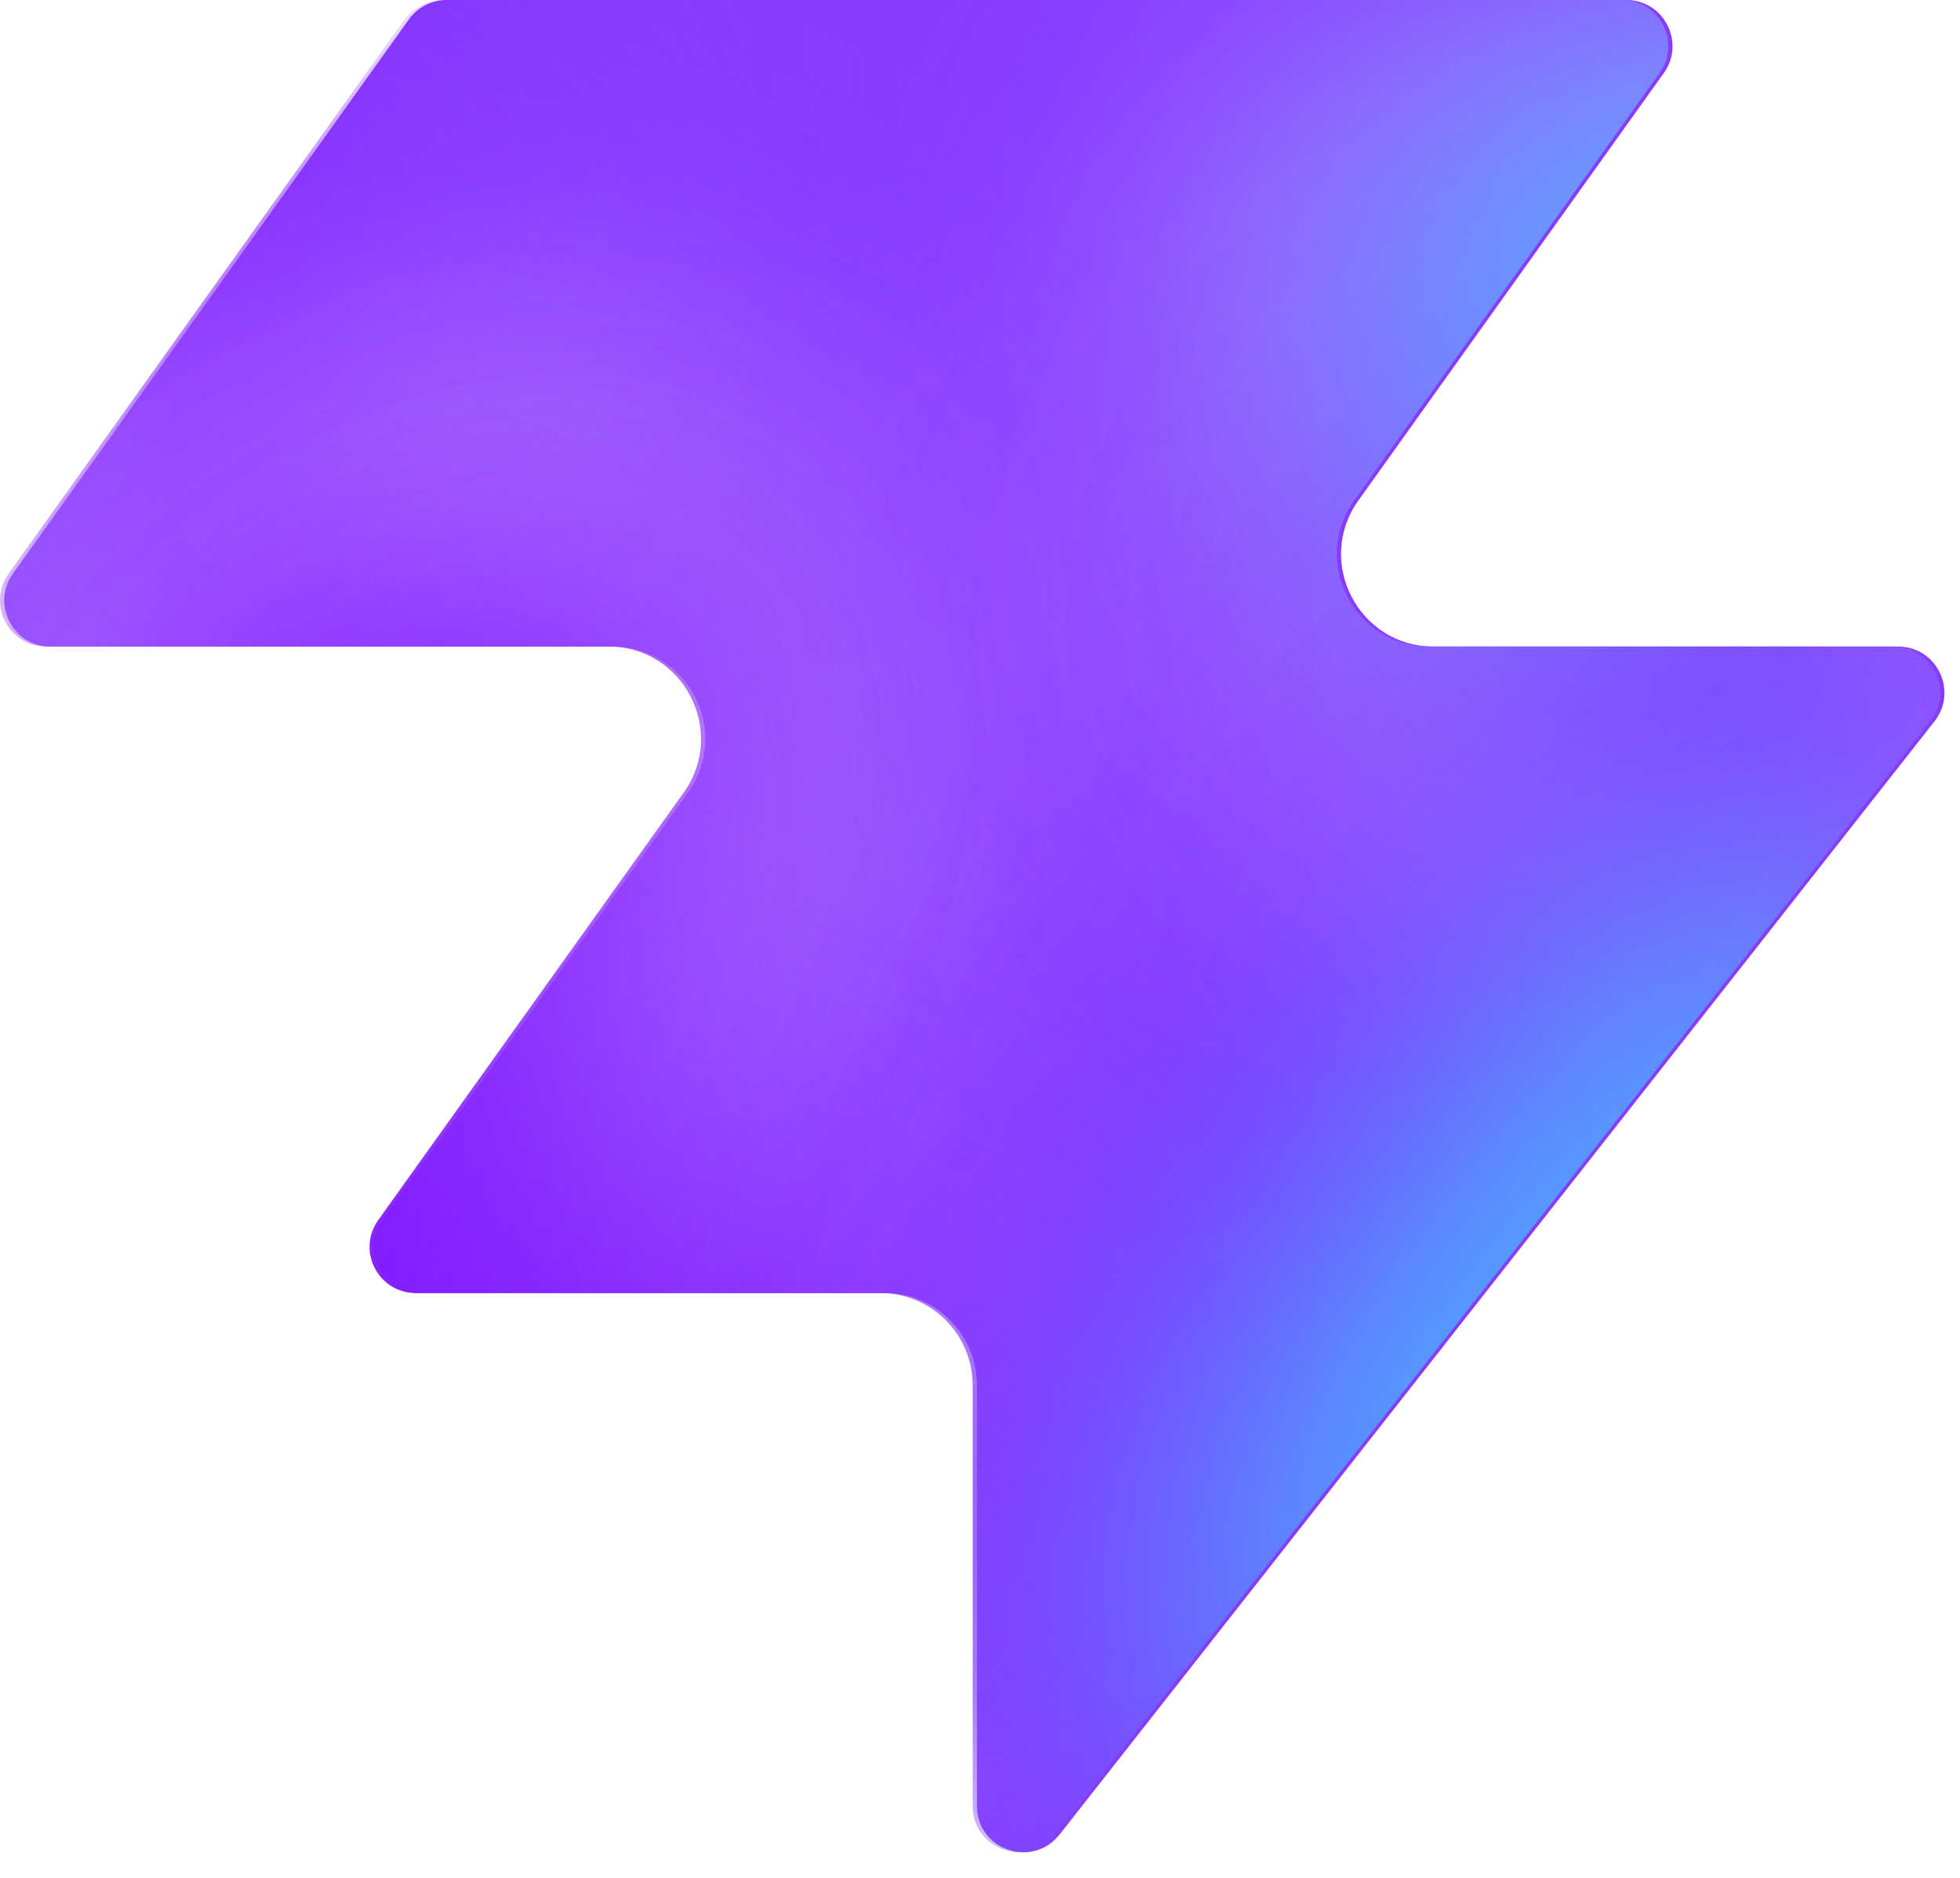
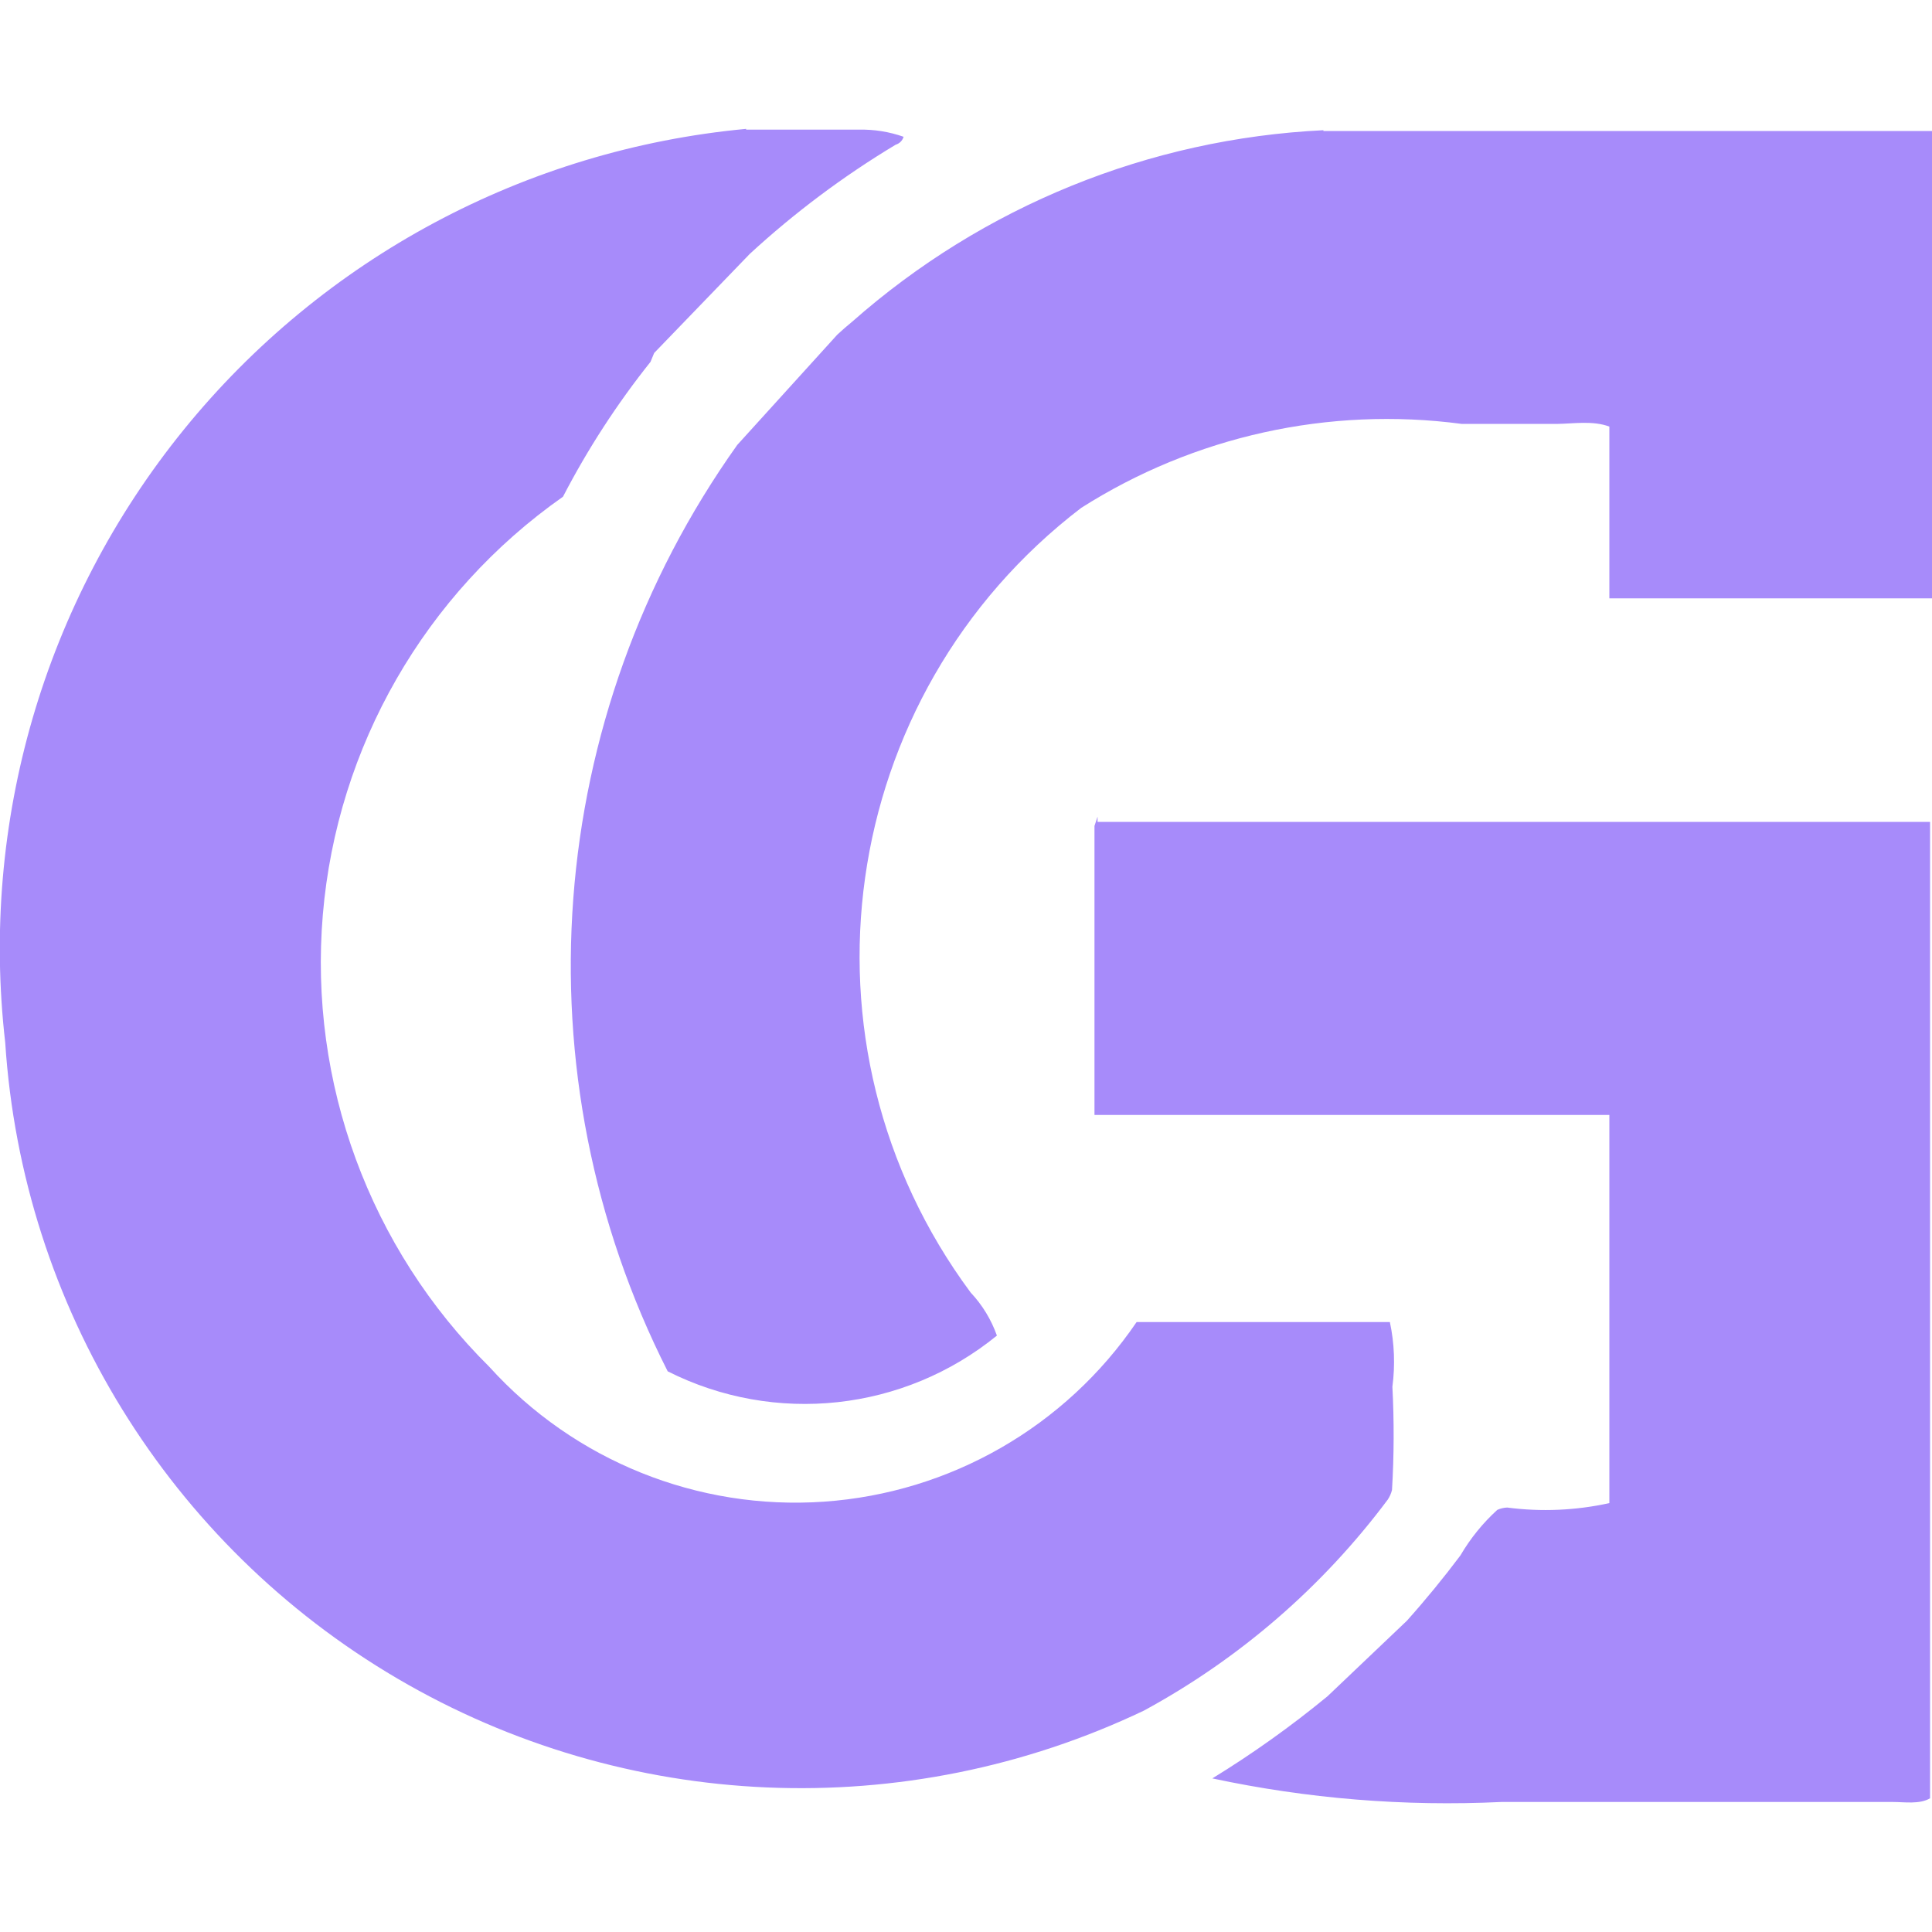
- <svg xmlns="http://www.w3.org/2000/svg" width="48" height="46" fill="none" viewBox="0 0 48 46">
-   <path fill="#863bff" d="M25.946 44.938c-.664.845-2.021.375-2.021-.698V33.937a2.26 2.26 0 0 0-2.262-2.262H10.287c-.92 0-1.456-1.04-.92-1.788l7.48-10.471c1.07-1.497 0-3.578-1.842-3.578H1.237c-.92 0-1.456-1.04-.92-1.788L10.013.474c.214-.297.556-.474.92-.474h28.894c.92 0 1.456 1.04.92 1.788l-7.48 10.471c-1.07 1.498 0 3.579 1.842 3.579h11.377c.943 0 1.473 1.088.89 1.83L25.947 44.94z" style="fill:#863bff;fill:color(display-p3 .525 .23 1);fill-opacity:1" />
-   <mask id="a" width="48" height="46" x="0" y="0" maskUnits="userSpaceOnUse" style="mask-type:alpha">
-     <path fill="#000" d="M25.842 44.938c-.664.844-2.021.375-2.021-.698V33.937a2.26 2.26 0 0 0-2.262-2.262H10.183c-.92 0-1.456-1.04-.92-1.788l7.48-10.471c1.07-1.498 0-3.579-1.842-3.579H1.133c-.92 0-1.456-1.04-.92-1.787L9.91.473c.214-.297.556-.474.92-.474h28.894c.92 0 1.456 1.04.92 1.788l-7.48 10.471c-1.07 1.498 0 3.578 1.842 3.578h11.377c.943 0 1.473 1.088.89 1.832L25.843 44.94z" style="fill:#000;fill-opacity:1" />
-   </mask>
-   <g mask="url(#a)">
-     <g filter="url(#b)">
-       <ellipse cx="5.508" cy="14.704" fill="#ede6ff" rx="5.508" ry="14.704" style="fill:#ede6ff;fill:color(display-p3 .927 .903 1);fill-opacity:1" transform="matrix(.00324 1 1 -.00324 -4.47 31.516)" />
-     </g>
-     <g filter="url(#c)">
-       <ellipse cx="10.399" cy="29.851" fill="#ede6ff" rx="10.399" ry="29.851" style="fill:#ede6ff;fill:color(display-p3 .927 .903 1);fill-opacity:1" transform="matrix(.00324 1 1 -.00324 -39.328 7.883)" />
-     </g>
-     <g filter="url(#d)">
-       <ellipse cx="5.508" cy="30.487" fill="#7e14ff" rx="5.508" ry="30.487" style="fill:#7e14ff;fill:color(display-p3 .492 .077 1);fill-opacity:1" transform="rotate(89.814 -25.913 -14.639)scale(1 -1)" />
-     </g>
-     <g filter="url(#e)">
-       <ellipse cx="5.508" cy="30.599" fill="#7e14ff" rx="5.508" ry="30.599" style="fill:#7e14ff;fill:color(display-p3 .492 .077 1);fill-opacity:1" transform="rotate(89.814 -32.644 -3.334)scale(1 -1)" />
-     </g>
-     <g filter="url(#f)">
-       <ellipse cx="5.508" cy="30.599" fill="#7e14ff" rx="5.508" ry="30.599" style="fill:#7e14ff;fill:color(display-p3 .492 .077 1);fill-opacity:1" transform="matrix(.00324 1 1 -.00324 -34.34 30.47)" />
-     </g>
-     <g filter="url(#g)">
-       <ellipse cx="14.072" cy="22.078" fill="#ede6ff" rx="14.072" ry="22.078" style="fill:#ede6ff;fill:color(display-p3 .927 .903 1);fill-opacity:1" transform="rotate(93.35 24.506 48.493)scale(-1 1)" />
-     </g>
-     <g filter="url(#h)">
-       <ellipse cx="3.47" cy="21.501" fill="#7e14ff" rx="3.47" ry="21.501" style="fill:#7e14ff;fill:color(display-p3 .492 .077 1);fill-opacity:1" transform="rotate(89.009 28.708 47.59)scale(-1 1)" />
-     </g>
-     <g filter="url(#i)">
-       <ellipse cx="3.47" cy="21.501" fill="#7e14ff" rx="3.47" ry="21.501" style="fill:#7e14ff;fill:color(display-p3 .492 .077 1);fill-opacity:1" transform="rotate(89.009 28.708 47.59)scale(-1 1)" />
-     </g>
-     <g filter="url(#j)">
-       <ellipse cx=".387" cy="8.972" fill="#7e14ff" rx="4.407" ry="29.108" style="fill:#7e14ff;fill:color(display-p3 .492 .077 1);fill-opacity:1" transform="rotate(39.51 .387 8.972)" />
-     </g>
-     <g filter="url(#k)">
-       <ellipse cx="47.523" cy="-6.092" fill="#7e14ff" rx="4.407" ry="29.108" style="fill:#7e14ff;fill:color(display-p3 .492 .077 1);fill-opacity:1" transform="rotate(37.892 47.523 -6.092)" />
-     </g>
-     <g filter="url(#l)">
-       <ellipse cx="41.412" cy="6.333" fill="#47bfff" rx="5.971" ry="9.665" style="fill:#47bfff;fill:color(display-p3 .28 .748 1);fill-opacity:1" transform="rotate(37.892 41.412 6.333)" />
-     </g>
-     <g filter="url(#m)">
-       <ellipse cx="-1.879" cy="38.332" fill="#7e14ff" rx="4.407" ry="29.108" style="fill:#7e14ff;fill:color(display-p3 .492 .077 1);fill-opacity:1" transform="rotate(37.892 -1.88 38.332)" />
-     </g>
-     <g filter="url(#n)">
-       <ellipse cx="-1.879" cy="38.332" fill="#7e14ff" rx="4.407" ry="29.108" style="fill:#7e14ff;fill:color(display-p3 .492 .077 1);fill-opacity:1" transform="rotate(37.892 -1.88 38.332)" />
-     </g>
-     <g filter="url(#o)">
-       <ellipse cx="35.651" cy="29.907" fill="#7e14ff" rx="4.407" ry="29.108" style="fill:#7e14ff;fill:color(display-p3 .492 .077 1);fill-opacity:1" transform="rotate(37.892 35.651 29.907)" />
-     </g>
-     <g filter="url(#p)">
-       <ellipse cx="38.418" cy="32.4" fill="#47bfff" rx="5.971" ry="15.297" style="fill:#47bfff;fill:color(display-p3 .28 .748 1);fill-opacity:1" transform="rotate(37.892 38.418 32.4)" />
-     </g>
-   </g>
-   <defs>
-     <filter id="b" width="60.045" height="41.654" x="-19.77" y="16.149" color-interpolation-filters="sRGB" filterUnits="userSpaceOnUse">
-       <feFlood flood-opacity="0" result="BackgroundImageFix" />
-       <feBlend in="SourceGraphic" in2="BackgroundImageFix" result="shape" />
-       <feGaussianBlur result="effect1_foregroundBlur_2002_17158" stdDeviation="7.659" />
-     </filter>
-     <filter id="c" width="90.34" height="51.437" x="-54.613" y="-7.533" color-interpolation-filters="sRGB" filterUnits="userSpaceOnUse">
-       <feFlood flood-opacity="0" result="BackgroundImageFix" />
-       <feBlend in="SourceGraphic" in2="BackgroundImageFix" result="shape" />
-       <feGaussianBlur result="effect1_foregroundBlur_2002_17158" stdDeviation="7.659" />
-     </filter>
-     <filter id="d" width="79.355" height="29.4" x="-49.64" y="2.03" color-interpolation-filters="sRGB" filterUnits="userSpaceOnUse">
-       <feFlood flood-opacity="0" result="BackgroundImageFix" />
-       <feBlend in="SourceGraphic" in2="BackgroundImageFix" result="shape" />
-       <feGaussianBlur result="effect1_foregroundBlur_2002_17158" stdDeviation="4.596" />
-     </filter>
-     <filter id="e" width="79.579" height="29.4" x="-45.045" y="20.029" color-interpolation-filters="sRGB" filterUnits="userSpaceOnUse">
-       <feFlood flood-opacity="0" result="BackgroundImageFix" />
-       <feBlend in="SourceGraphic" in2="BackgroundImageFix" result="shape" />
-       <feGaussianBlur result="effect1_foregroundBlur_2002_17158" stdDeviation="4.596" />
-     </filter>
-     <filter id="f" width="79.579" height="29.4" x="-43.513" y="21.178" color-interpolation-filters="sRGB" filterUnits="userSpaceOnUse">
-       <feFlood flood-opacity="0" result="BackgroundImageFix" />
-       <feBlend in="SourceGraphic" in2="BackgroundImageFix" result="shape" />
-       <feGaussianBlur result="effect1_foregroundBlur_2002_17158" stdDeviation="4.596" />
-     </filter>
-     <filter id="g" width="74.749" height="58.852" x="15.756" y="-17.901" color-interpolation-filters="sRGB" filterUnits="userSpaceOnUse">
-       <feFlood flood-opacity="0" result="BackgroundImageFix" />
-       <feBlend in="SourceGraphic" in2="BackgroundImageFix" result="shape" />
-       <feGaussianBlur result="effect1_foregroundBlur_2002_17158" stdDeviation="7.659" />
-     </filter>
-     <filter id="h" width="61.377" height="25.362" x="23.548" y="2.284" color-interpolation-filters="sRGB" filterUnits="userSpaceOnUse">
-       <feFlood flood-opacity="0" result="BackgroundImageFix" />
-       <feBlend in="SourceGraphic" in2="BackgroundImageFix" result="shape" />
-       <feGaussianBlur result="effect1_foregroundBlur_2002_17158" stdDeviation="4.596" />
-     </filter>
-     <filter id="i" width="61.377" height="25.362" x="23.548" y="2.284" color-interpolation-filters="sRGB" filterUnits="userSpaceOnUse">
-       <feFlood flood-opacity="0" result="BackgroundImageFix" />
-       <feBlend in="SourceGraphic" in2="BackgroundImageFix" result="shape" />
-       <feGaussianBlur result="effect1_foregroundBlur_2002_17158" stdDeviation="4.596" />
-     </filter>
-     <filter id="j" width="56.045" height="63.649" x="-27.636" y="-22.853" color-interpolation-filters="sRGB" filterUnits="userSpaceOnUse">
-       <feFlood flood-opacity="0" result="BackgroundImageFix" />
-       <feBlend in="SourceGraphic" in2="BackgroundImageFix" result="shape" />
-       <feGaussianBlur result="effect1_foregroundBlur_2002_17158" stdDeviation="4.596" />
-     </filter>
-     <filter id="k" width="54.814" height="64.646" x="20.116" y="-38.415" color-interpolation-filters="sRGB" filterUnits="userSpaceOnUse">
-       <feFlood flood-opacity="0" result="BackgroundImageFix" />
-       <feBlend in="SourceGraphic" in2="BackgroundImageFix" result="shape" />
-       <feGaussianBlur result="effect1_foregroundBlur_2002_17158" stdDeviation="4.596" />
-     </filter>
-     <filter id="l" width="33.541" height="35.313" x="24.641" y="-11.323" color-interpolation-filters="sRGB" filterUnits="userSpaceOnUse">
-       <feFlood flood-opacity="0" result="BackgroundImageFix" />
-       <feBlend in="SourceGraphic" in2="BackgroundImageFix" result="shape" />
-       <feGaussianBlur result="effect1_foregroundBlur_2002_17158" stdDeviation="4.596" />
-     </filter>
-     <filter id="m" width="54.814" height="64.646" x="-29.286" y="6.009" color-interpolation-filters="sRGB" filterUnits="userSpaceOnUse">
-       <feFlood flood-opacity="0" result="BackgroundImageFix" />
-       <feBlend in="SourceGraphic" in2="BackgroundImageFix" result="shape" />
-       <feGaussianBlur result="effect1_foregroundBlur_2002_17158" stdDeviation="4.596" />
-     </filter>
-     <filter id="n" width="54.814" height="64.646" x="-29.286" y="6.009" color-interpolation-filters="sRGB" filterUnits="userSpaceOnUse">
-       <feFlood flood-opacity="0" result="BackgroundImageFix" />
-       <feBlend in="SourceGraphic" in2="BackgroundImageFix" result="shape" />
-       <feGaussianBlur result="effect1_foregroundBlur_2002_17158" stdDeviation="4.596" />
-     </filter>
-     <filter id="o" width="54.814" height="64.646" x="8.244" y="-2.416" color-interpolation-filters="sRGB" filterUnits="userSpaceOnUse">
-       <feFlood flood-opacity="0" result="BackgroundImageFix" />
-       <feBlend in="SourceGraphic" in2="BackgroundImageFix" result="shape" />
-       <feGaussianBlur result="effect1_foregroundBlur_2002_17158" stdDeviation="4.596" />
-     </filter>
-     <filter id="p" width="39.409" height="43.623" x="18.713" y="10.588" color-interpolation-filters="sRGB" filterUnits="userSpaceOnUse">
-       <feFlood flood-opacity="0" result="BackgroundImageFix" />
-       <feBlend in="SourceGraphic" in2="BackgroundImageFix" result="shape" />
-       <feGaussianBlur result="effect1_foregroundBlur_2002_17158" stdDeviation="4.596" />
-     </filter>
-   </defs>
+ <svg xmlns="http://www.w3.org/2000/svg" viewBox="0 -6.67 100 100">
+   <path fill="#a78bfa" fill-rule="evenodd" d="M38.62 0.0A42.6 42.6 0 0 0 0.27 47.29A41.27 41.27 0 0 0 59.21 81.87A38.93 38.93 0 0 0 71.83 70.95A1.58 1.58 0 0 0 72.05 70.45A48.0 48.0 0 0 0 72.07 65.11A9.87 9.87 0 0 0 71.94 61.76L58.83 61.76A21.36 21.36 0 0 1 25.33 64.08A29.46 29.46 0 0 1 29.14 19.04A42.69 42.69 0 0 1 33.67 12.06L33.86 11.6L38.81 6.47A46.52 46.52 0 0 1 46.36 0.82A0.61 0.61 0 0 0 46.77 0.41A6.53 6.53 0 0 0 44.46 0.04L38.62 0.04ZM68.5 0.07A39.75 39.75 0 0 0 44.11 9.98A16.05 16.05 0 0 0 43.34 10.65L38.16 16.36A46.46 46.46 0 0 0 34.56 64.31A15.75 15.75 0 0 0 51.6 62.46A6.35 6.35 0 0 0 50.24 60.23A29.22 29.22 0 0 1 55.96 19.62A29.49 29.49 0 0 1 75.65 15.27L80.65 15.27C81.43 15.26 82.45 15.09 83.3 15.41L83.3 24.3L100.0 24.3L100.0 0.11L68.5 0.11ZM56.81 35.6L56.65 36.08L56.65 51.04L83.3 51.04L83.3 71.13A15.35 15.35 0 0 1 78.01 71.36A1.41 1.41 0 0 0 77.5 71.48A10.07 10.07 0 0 0 75.59 73.84A51.01 51.01 0 0 1 72.82 77.22L68.71 81.13A53.01 53.01 0 0 1 62.75 85.38A58.2 58.2 0 0 0 77.71 86.6L97.97 86.6C98.59 86.6 99.35 86.73 99.9 86.41L99.9 35.87L56.81 35.87Z" />
</svg>
